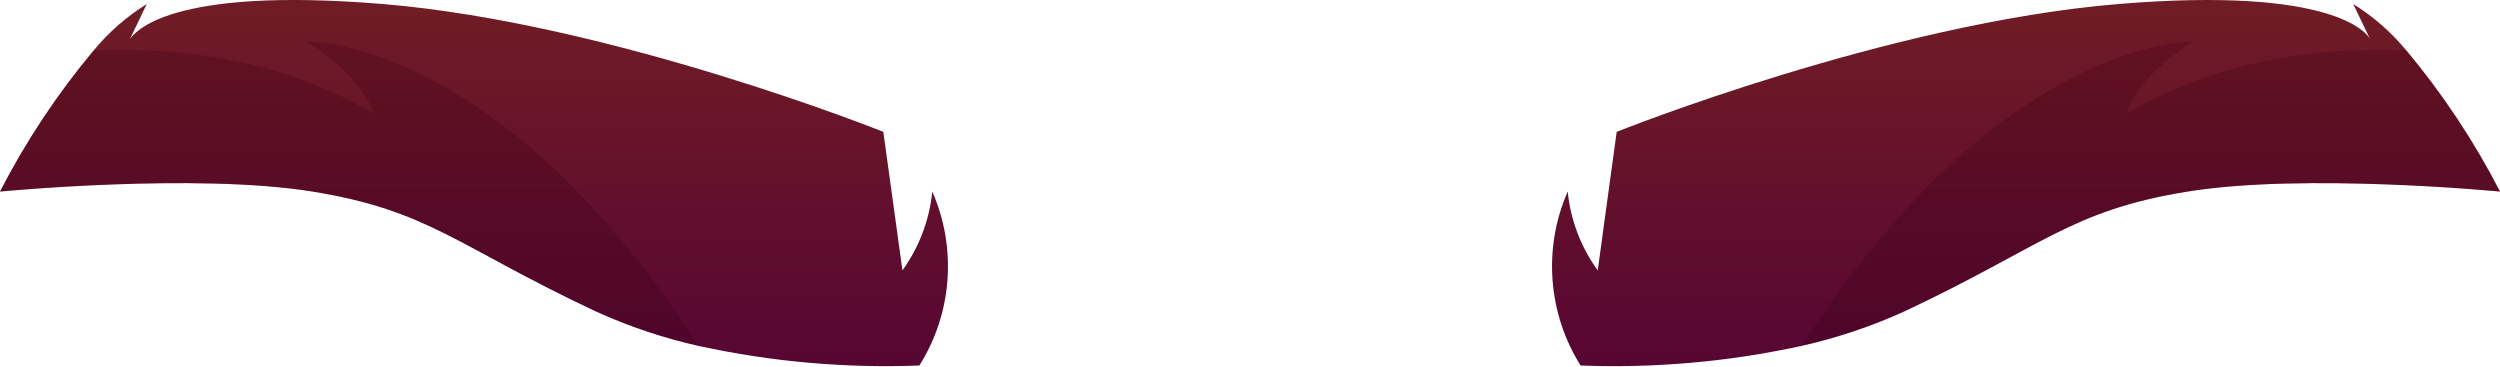
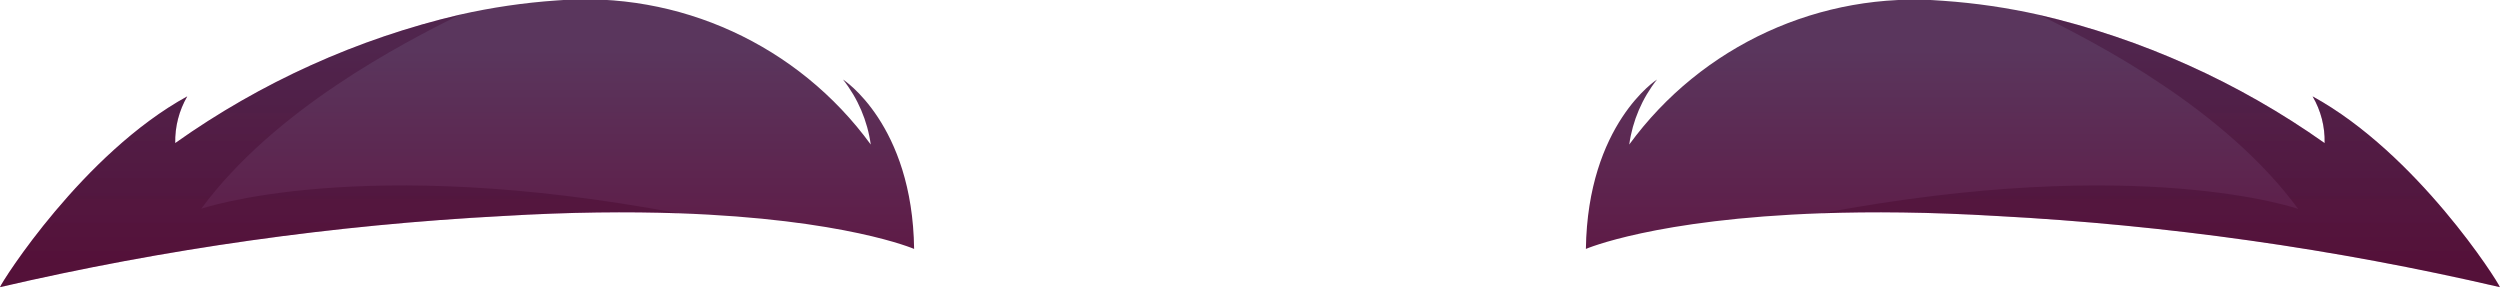
- <svg xmlns="http://www.w3.org/2000/svg" xmlns:xlink="http://www.w3.org/1999/xlink" viewBox="0 0 149.04 21.83">
+ <svg xmlns="http://www.w3.org/2000/svg" xmlns:xlink="http://www.w3.org/1999/xlink" viewBox="0 0 155.67 17.88">
  <defs>
-     <style>.cls-1{isolation:isolate;}.cls-2{fill:url(#_474);}.cls-3{fill:#cf77b6;opacity:0.6;mix-blend-mode:multiply;}.cls-4{fill:url(#_474-2);}</style>
-     <linearGradient id="_474" x1="28.25" y1="-1.36" x2="28.25" y2="26.75" gradientUnits="userSpaceOnUse">
-       <stop offset="0" stop-color="#721e24" />
-       <stop offset="1" stop-color="#510036" />
+     <style>.cls-1{isolation:isolate;}.cls-2{fill:url(#_76);}.cls-3{fill:#cf77b6;opacity:0.6;mix-blend-mode:multiply;}.cls-4{fill:url(#_76-2);}</style>
+     <linearGradient id="_76" x1="28.46" y1="3.09" x2="28.46" y2="16.34" gradientUnits="userSpaceOnUse">
+       <stop offset="0" stop-color="#5a365d" />
+       <stop offset="1" stop-color="#5f1945" />
    </linearGradient>
-     <linearGradient id="_474-2" x1="-10572.94" y1="-1.36" x2="-10572.94" y2="26.75" gradientTransform="matrix(-1, 0, 0, 1, -10452.15, 0)" xlink:href="#_474" />
+     <linearGradient id="_76-2" x1="-8085.86" y1="3.09" x2="-8085.86" y2="16.34" gradientTransform="matrix(-1, 0, 0, 1, -7958.65, 0)" xlink:href="#_76" />
  </defs>
  <g class="cls-1">
-     <g id="Avatar_face" data-name="Avatar face">
-       <path class="cls-2" d="M54.81,21.79a52.26,52.26,0,0,1-13.08-1.15,31.35,31.35,0,0,1-6.24-2.09c-8.27-3.89-9.89-6-16.86-7.13S0,11.42,0,11.42A45.77,45.77,0,0,1,5.59,3,13,13,0,0,1,8.75.24l-1,2.08C8,2,9.91-.83,22.82.24,36.46,1.37,52.66,7.86,52.66,7.86l1.14,8.26a9.7,9.7,0,0,0,1.78-4.7A11.11,11.11,0,0,1,54.81,21.79Z" />
-       <path class="cls-3" d="M41.73,20.64a31.35,31.35,0,0,1-6.24-2.09c-8.27-3.89-9.89-6-16.86-7.13S0,11.42,0,11.42A45.77,45.77,0,0,1,5.59,3c4.46-.18,10.85.32,16.68,3.77,0,0-.39-2-4-4.3,0,0,11.5-.28,23.41,18.21Z" />
-       <path class="cls-4" d="M94.23,21.79a52.26,52.26,0,0,0,13.08-1.15,31.66,31.66,0,0,0,6.25-2.09c8.26-3.89,9.88-6,16.85-7.13s18.63,0,18.63,0A45.77,45.77,0,0,0,143.45,3,13,13,0,0,0,140.29.24l1,2.08c-.17-.31-2.12-3.15-15-2.08C112.58,1.37,96.38,7.86,96.38,7.86l-1.13,8.26a9.65,9.65,0,0,1-1.79-4.7A11.11,11.11,0,0,0,94.23,21.79Z" />
-       <path class="cls-3" d="M107.31,20.64a31.66,31.66,0,0,0,6.25-2.09c8.26-3.89,9.88-6,16.85-7.13s18.63,0,18.63,0A45.77,45.77,0,0,0,143.45,3c-4.46-.18-10.85.32-16.68,3.77,0,0,.39-2,4-4.3,0,0-11.5-.28-23.41,18.21Z" />
+     <g id="Layer_2" data-name="Layer 2">
+       <g id="Avatar_face" data-name="Avatar face">
+         <path class="cls-2" d="M56.92,15.5s-4.3-1.86-14.69-2.22h0c-3.08-.11-6.7-.08-10.9.17A180.53,180.53,0,0,0,0,17.88C.11,17.55,5.17,9.56,11.66,6a5.58,5.58,0,0,0-.75,2.91,50.62,50.62,0,0,1,17.73-8,39.79,39.79,0,0,1,6-.88A22,22,0,0,1,54.22,9a8.38,8.38,0,0,0-1.73-4.05S56.82,7.72,56.92,15.5Z" />
+         <path class="cls-3" d="M42.22,13.28c-3.08-.11-6.7-.08-10.9.17A180.53,180.53,0,0,0,0,17.88C.11,17.55,5.17,9.56,11.66,6a5.58,5.58,0,0,0-.75,2.91,50.62,50.62,0,0,1,17.73-8C25,2.73,17.1,6.8,12.53,13,12.53,13,22.46,9.55,42.22,13.28Z" />
+         <path class="cls-4" d="M98.75,15.5s4.3-1.86,14.69-2.22h0c3.08-.11,6.7-.08,10.9.17a180.53,180.53,0,0,1,31.32,4.43C155.56,17.55,150.5,9.56,144,6a5.48,5.48,0,0,1,.75,2.91A50.62,50.62,0,0,0,127,.93a39.79,39.79,0,0,0-6-.88A22,22,0,0,0,101.45,9a8.38,8.38,0,0,1,1.73-4.05S98.86,7.72,98.75,15.5Z" />
+         <path class="cls-3" d="M113.45,13.28c3.08-.11,6.7-.08,10.9.17a180.53,180.53,0,0,1,31.32,4.43C155.56,17.55,150.5,9.56,144,6a5.48,5.48,0,0,1,.75,2.91A50.62,50.62,0,0,0,127,.93c3.64,1.8,11.54,5.87,16.11,12.09C143.14,13,133.21,9.55,113.45,13.28Z" />
+       </g>
    </g>
  </g>
</svg>
